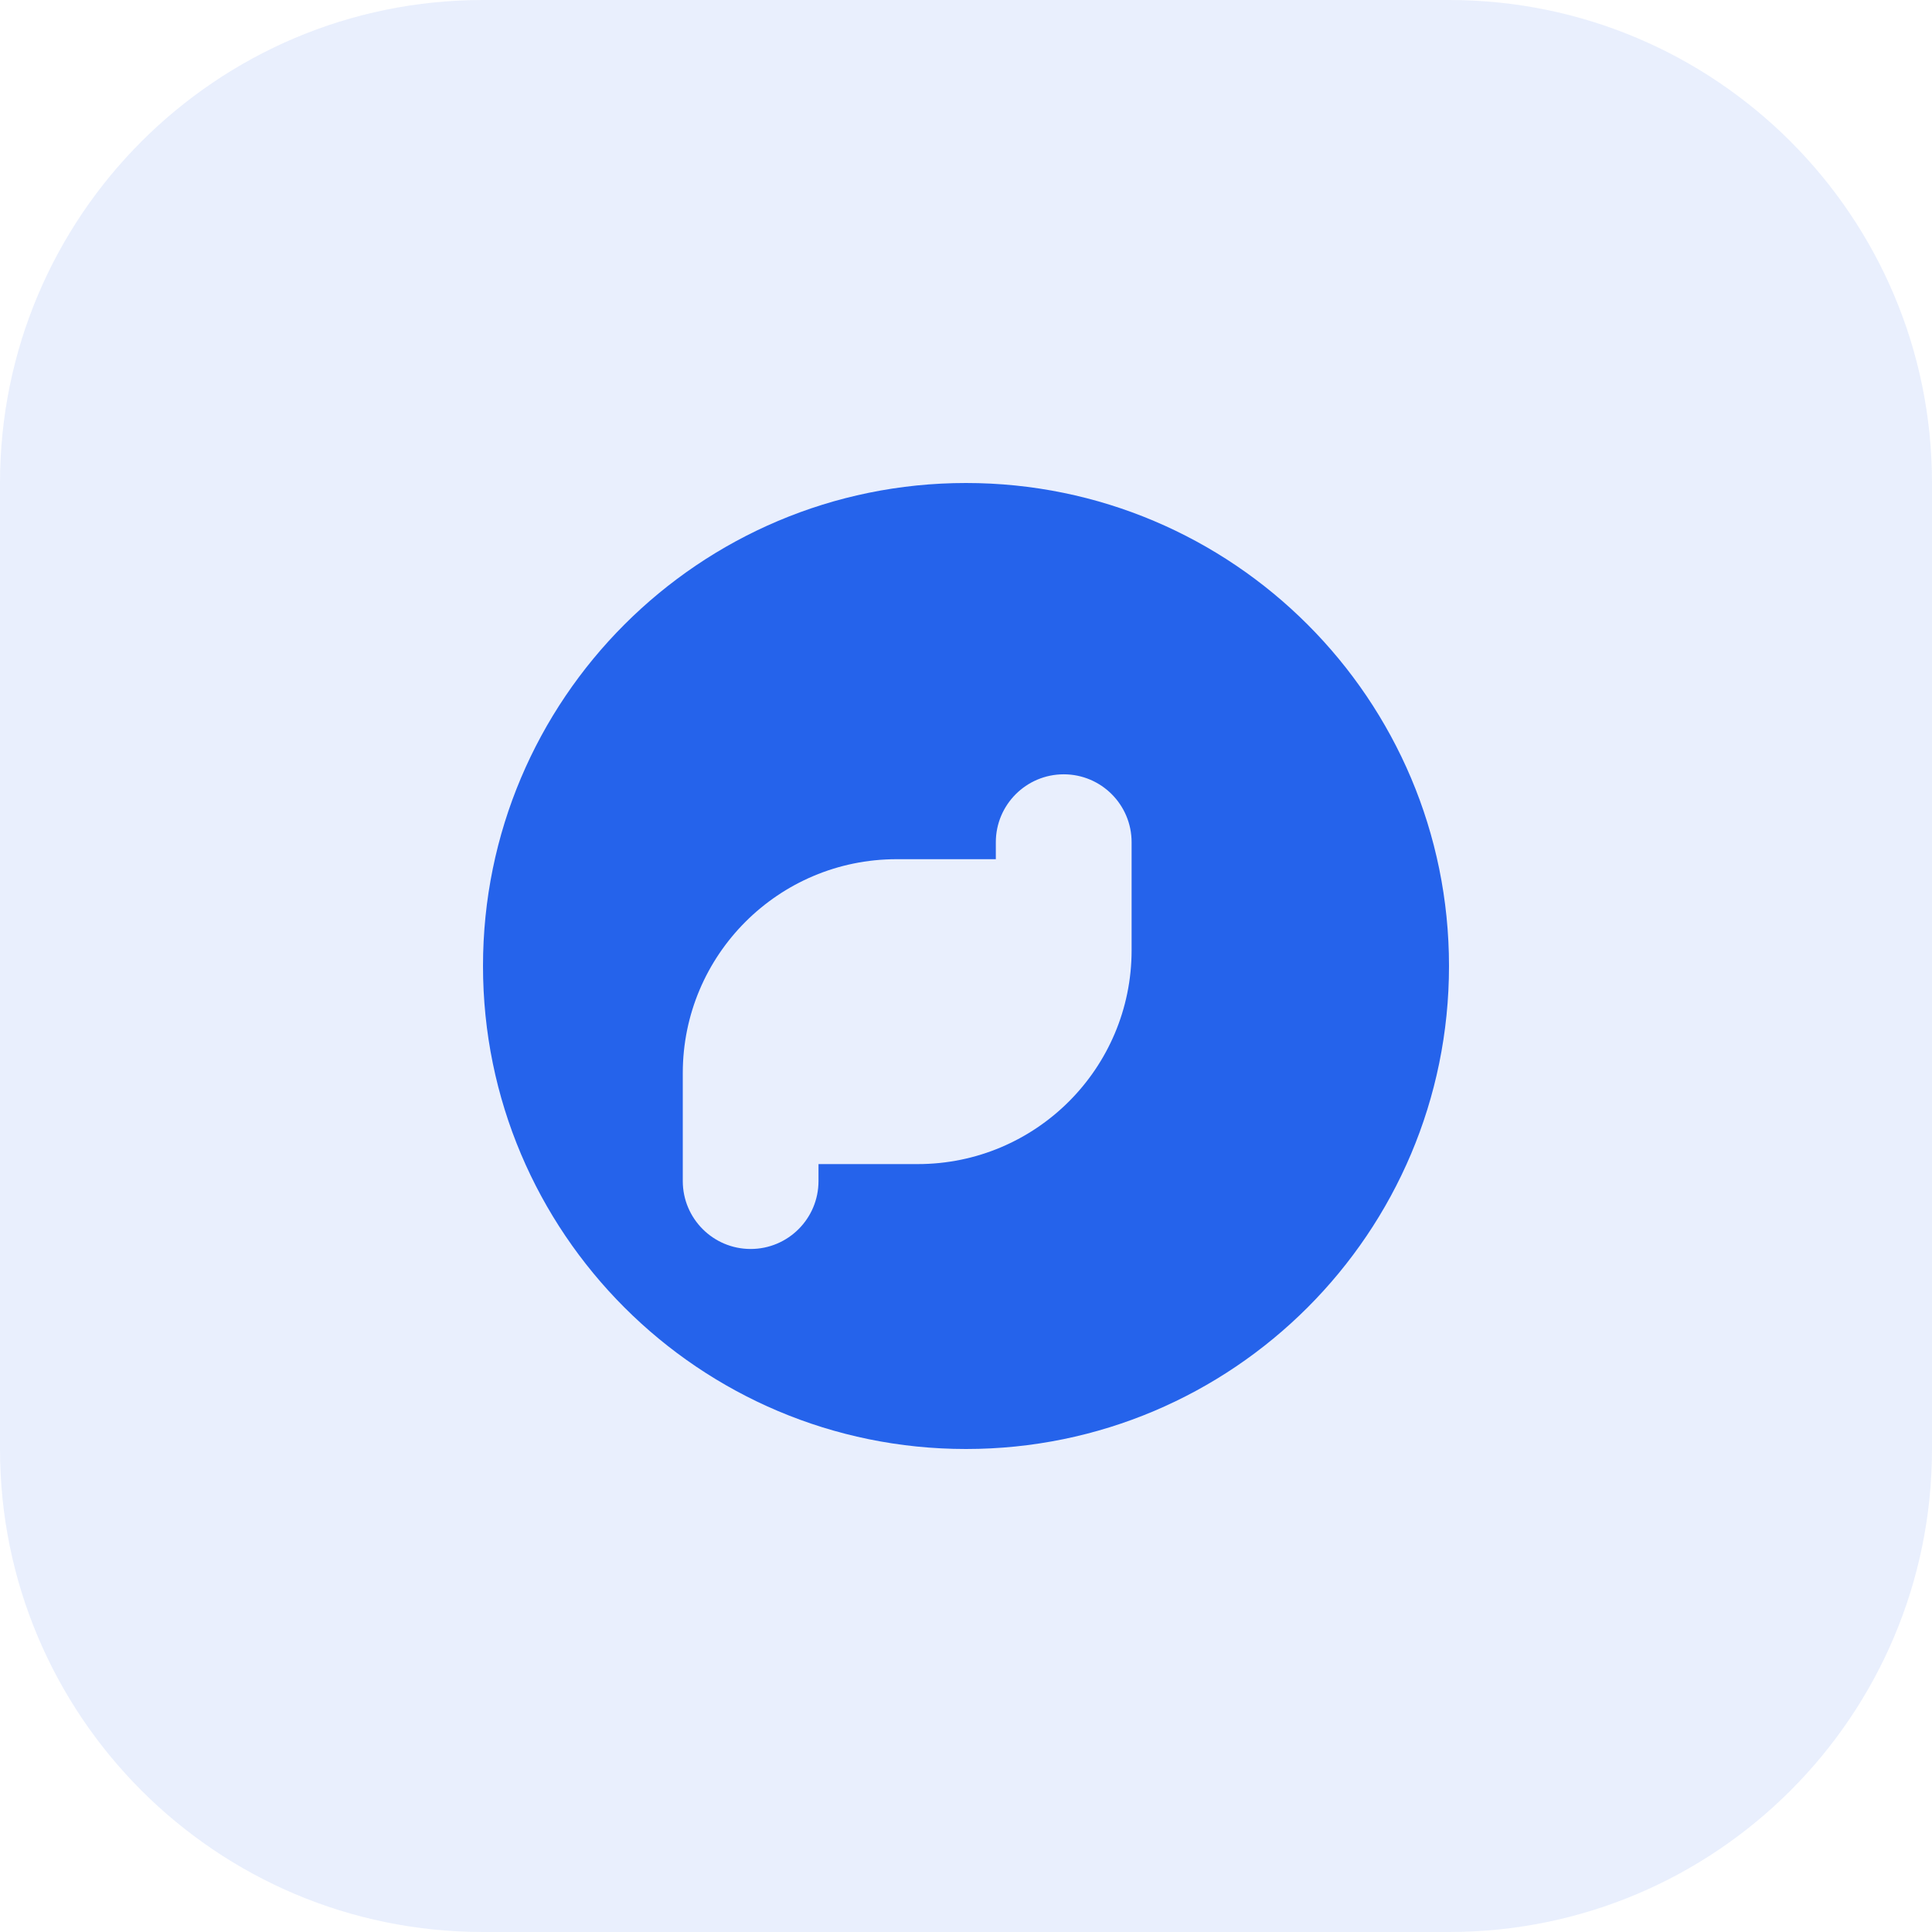
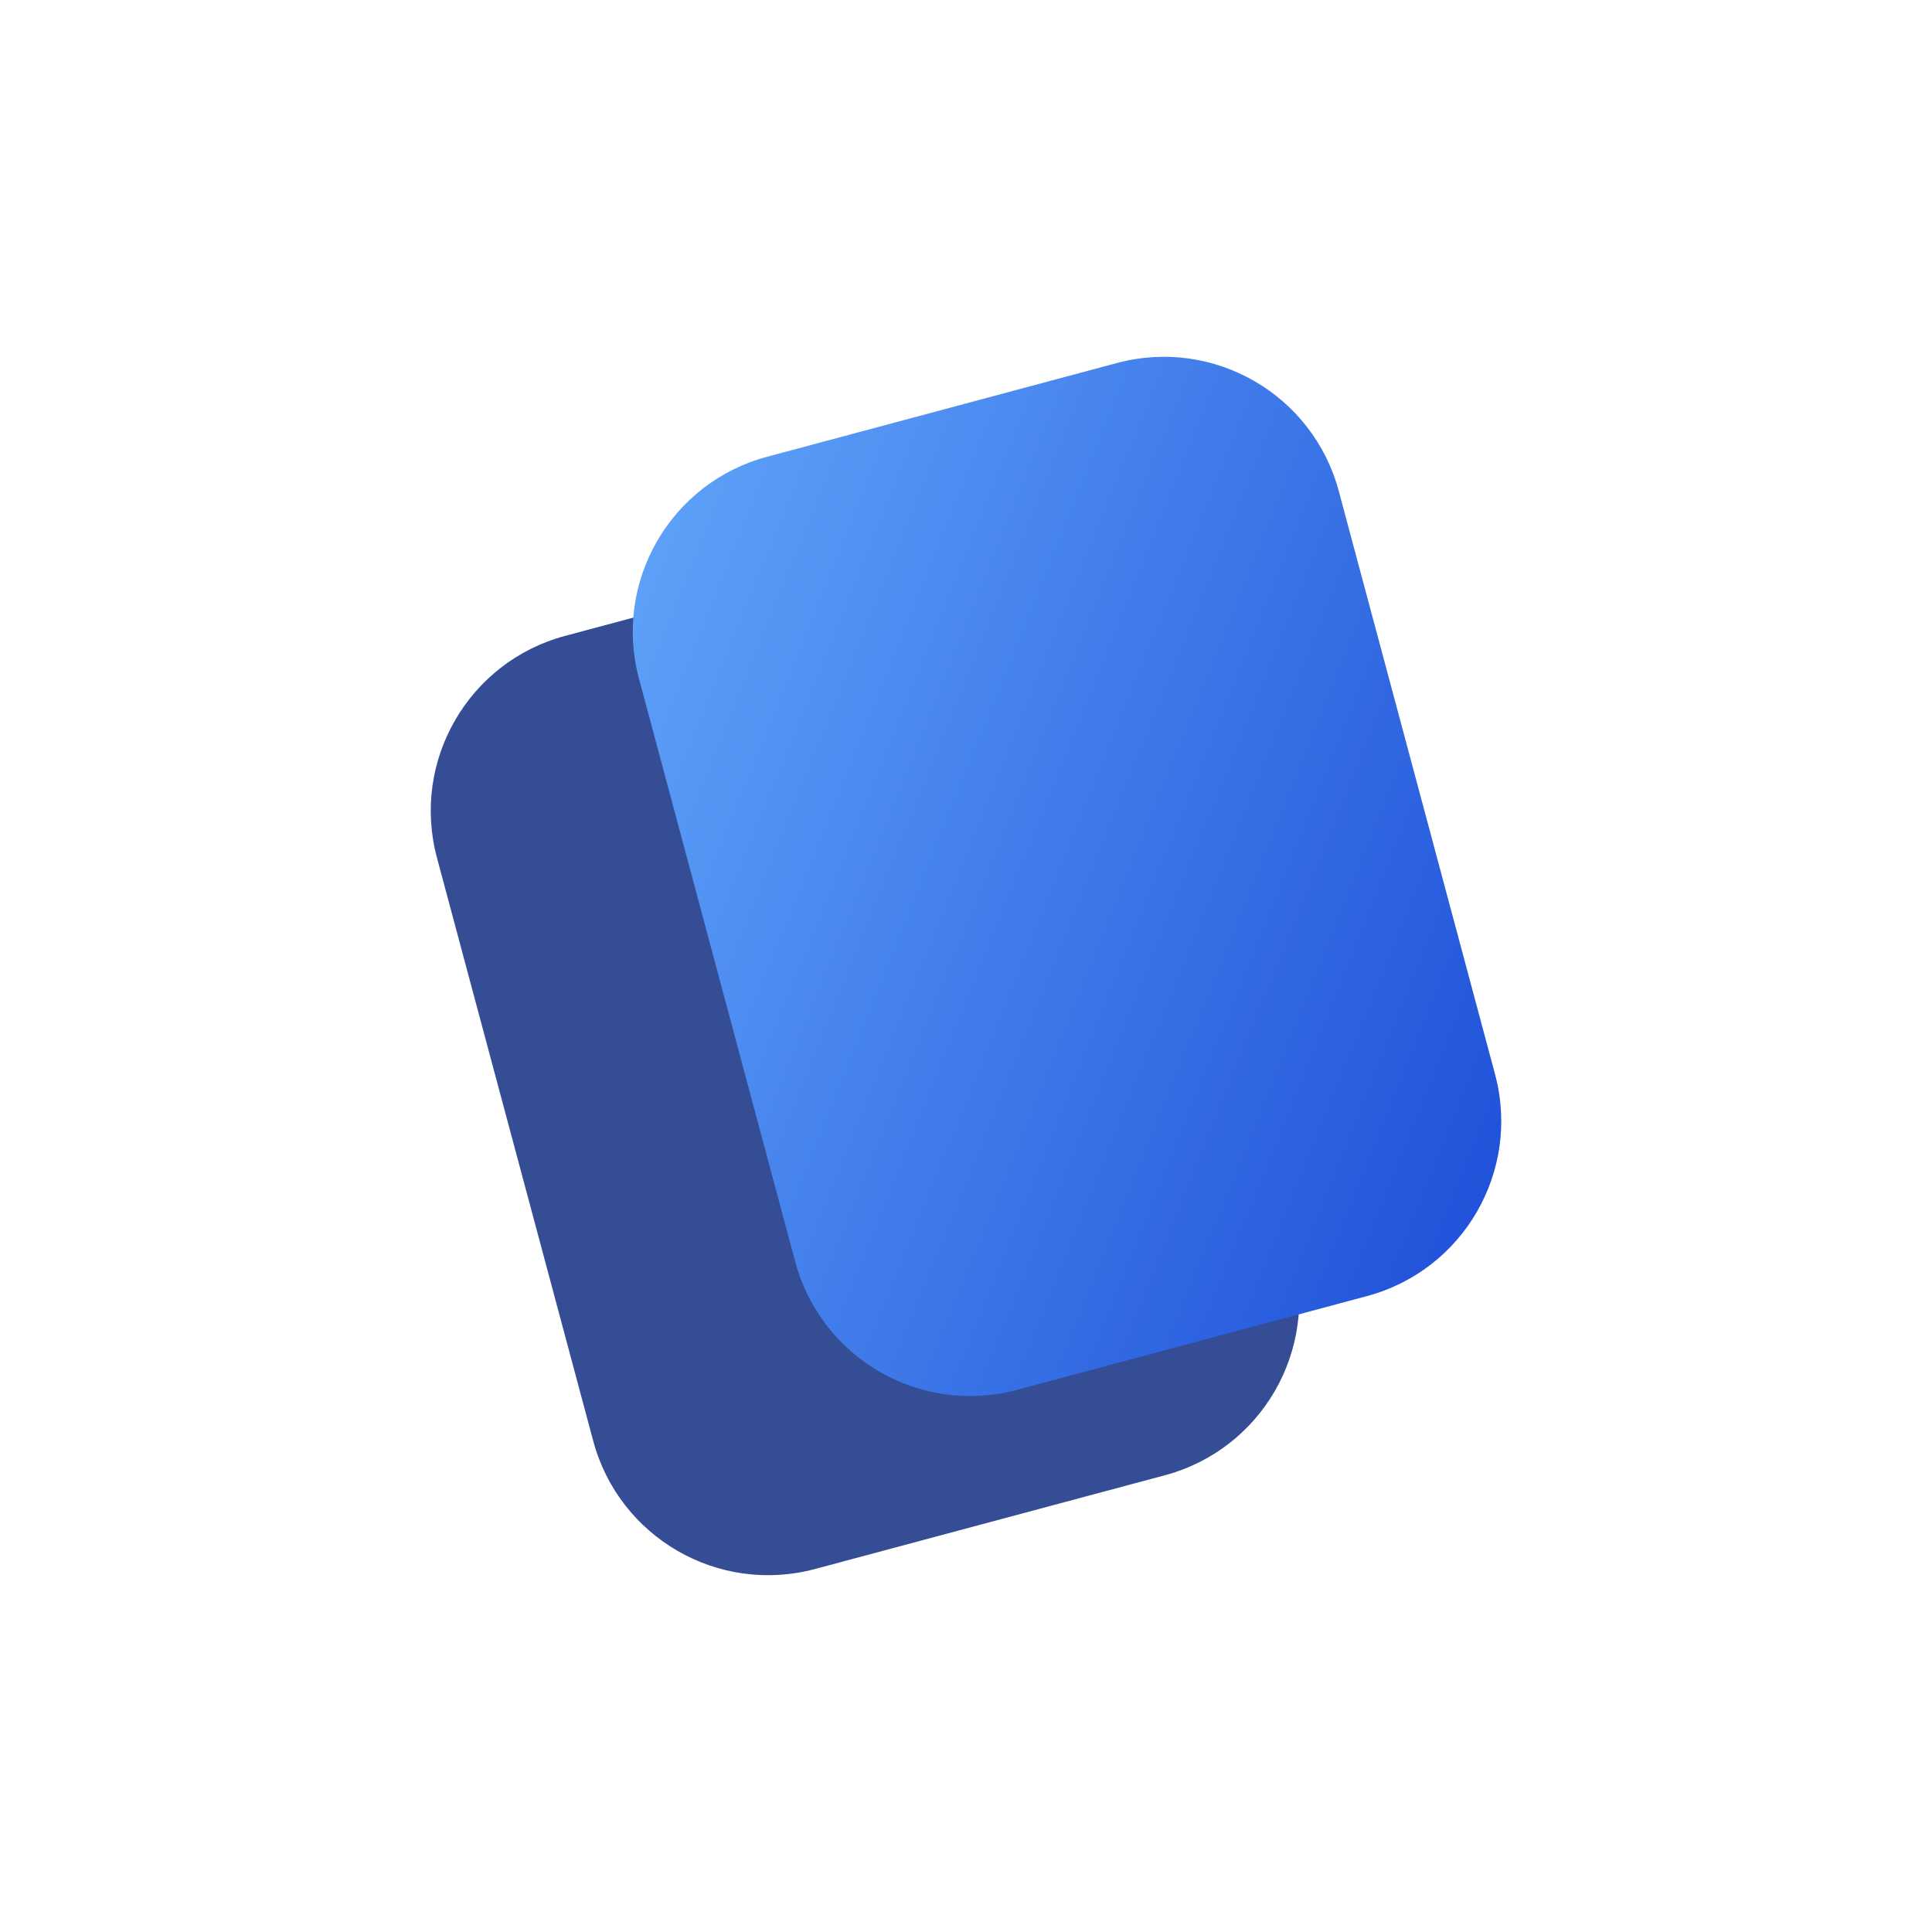
<svg xmlns="http://www.w3.org/2000/svg" width="32" height="32" viewBox="0 0 32 32" fill="none">
-   <rect width="32" height="32" rx="8" fill="#2563EB" fill-opacity="0.1" />
-   <path fill-rule="evenodd" clip-rule="evenodd" d="M16 8C11.582 8 8 11.582 8 16C8 20.418 11.582 24 16 24C20.418 24 24 20.418 24 16C24 11.582 20.418 8 16 8ZM17.619 12.825C18.24 12.825 18.743 13.329 18.743 13.95V15.738C18.743 17.695 17.157 19.281 15.2 19.281H13.557V19.562C13.557 20.183 13.054 20.687 12.433 20.687C11.812 20.687 11.309 20.183 11.309 19.562V17.774C11.309 15.817 12.895 14.231 14.851 14.231H16.494V13.95C16.494 13.329 16.998 12.825 17.619 12.825Z" fill="#2563EB" />
+   <defs>
+     <linearGradient id="blueGradient" x1="0%" y1="0%" x2="100%" y2="100%">
+       <stop offset="0%" stop-color="#60A5FA" />
+       <stop offset="100%" stop-color="#1D4ED8" />
+     </linearGradient>
+   </defs>
+   <g transform="translate(16, 16) rotate(-15) translate(-16, -16)">
+     <rect x="8" y="9" width="12" height="16" rx="3" fill="#1E3A8A" opacity="0.9" />
+     <rect x="12" y="7" width="12" height="16" rx="3" fill="url(#blueGradient)" />
+   </g>
</svg>
